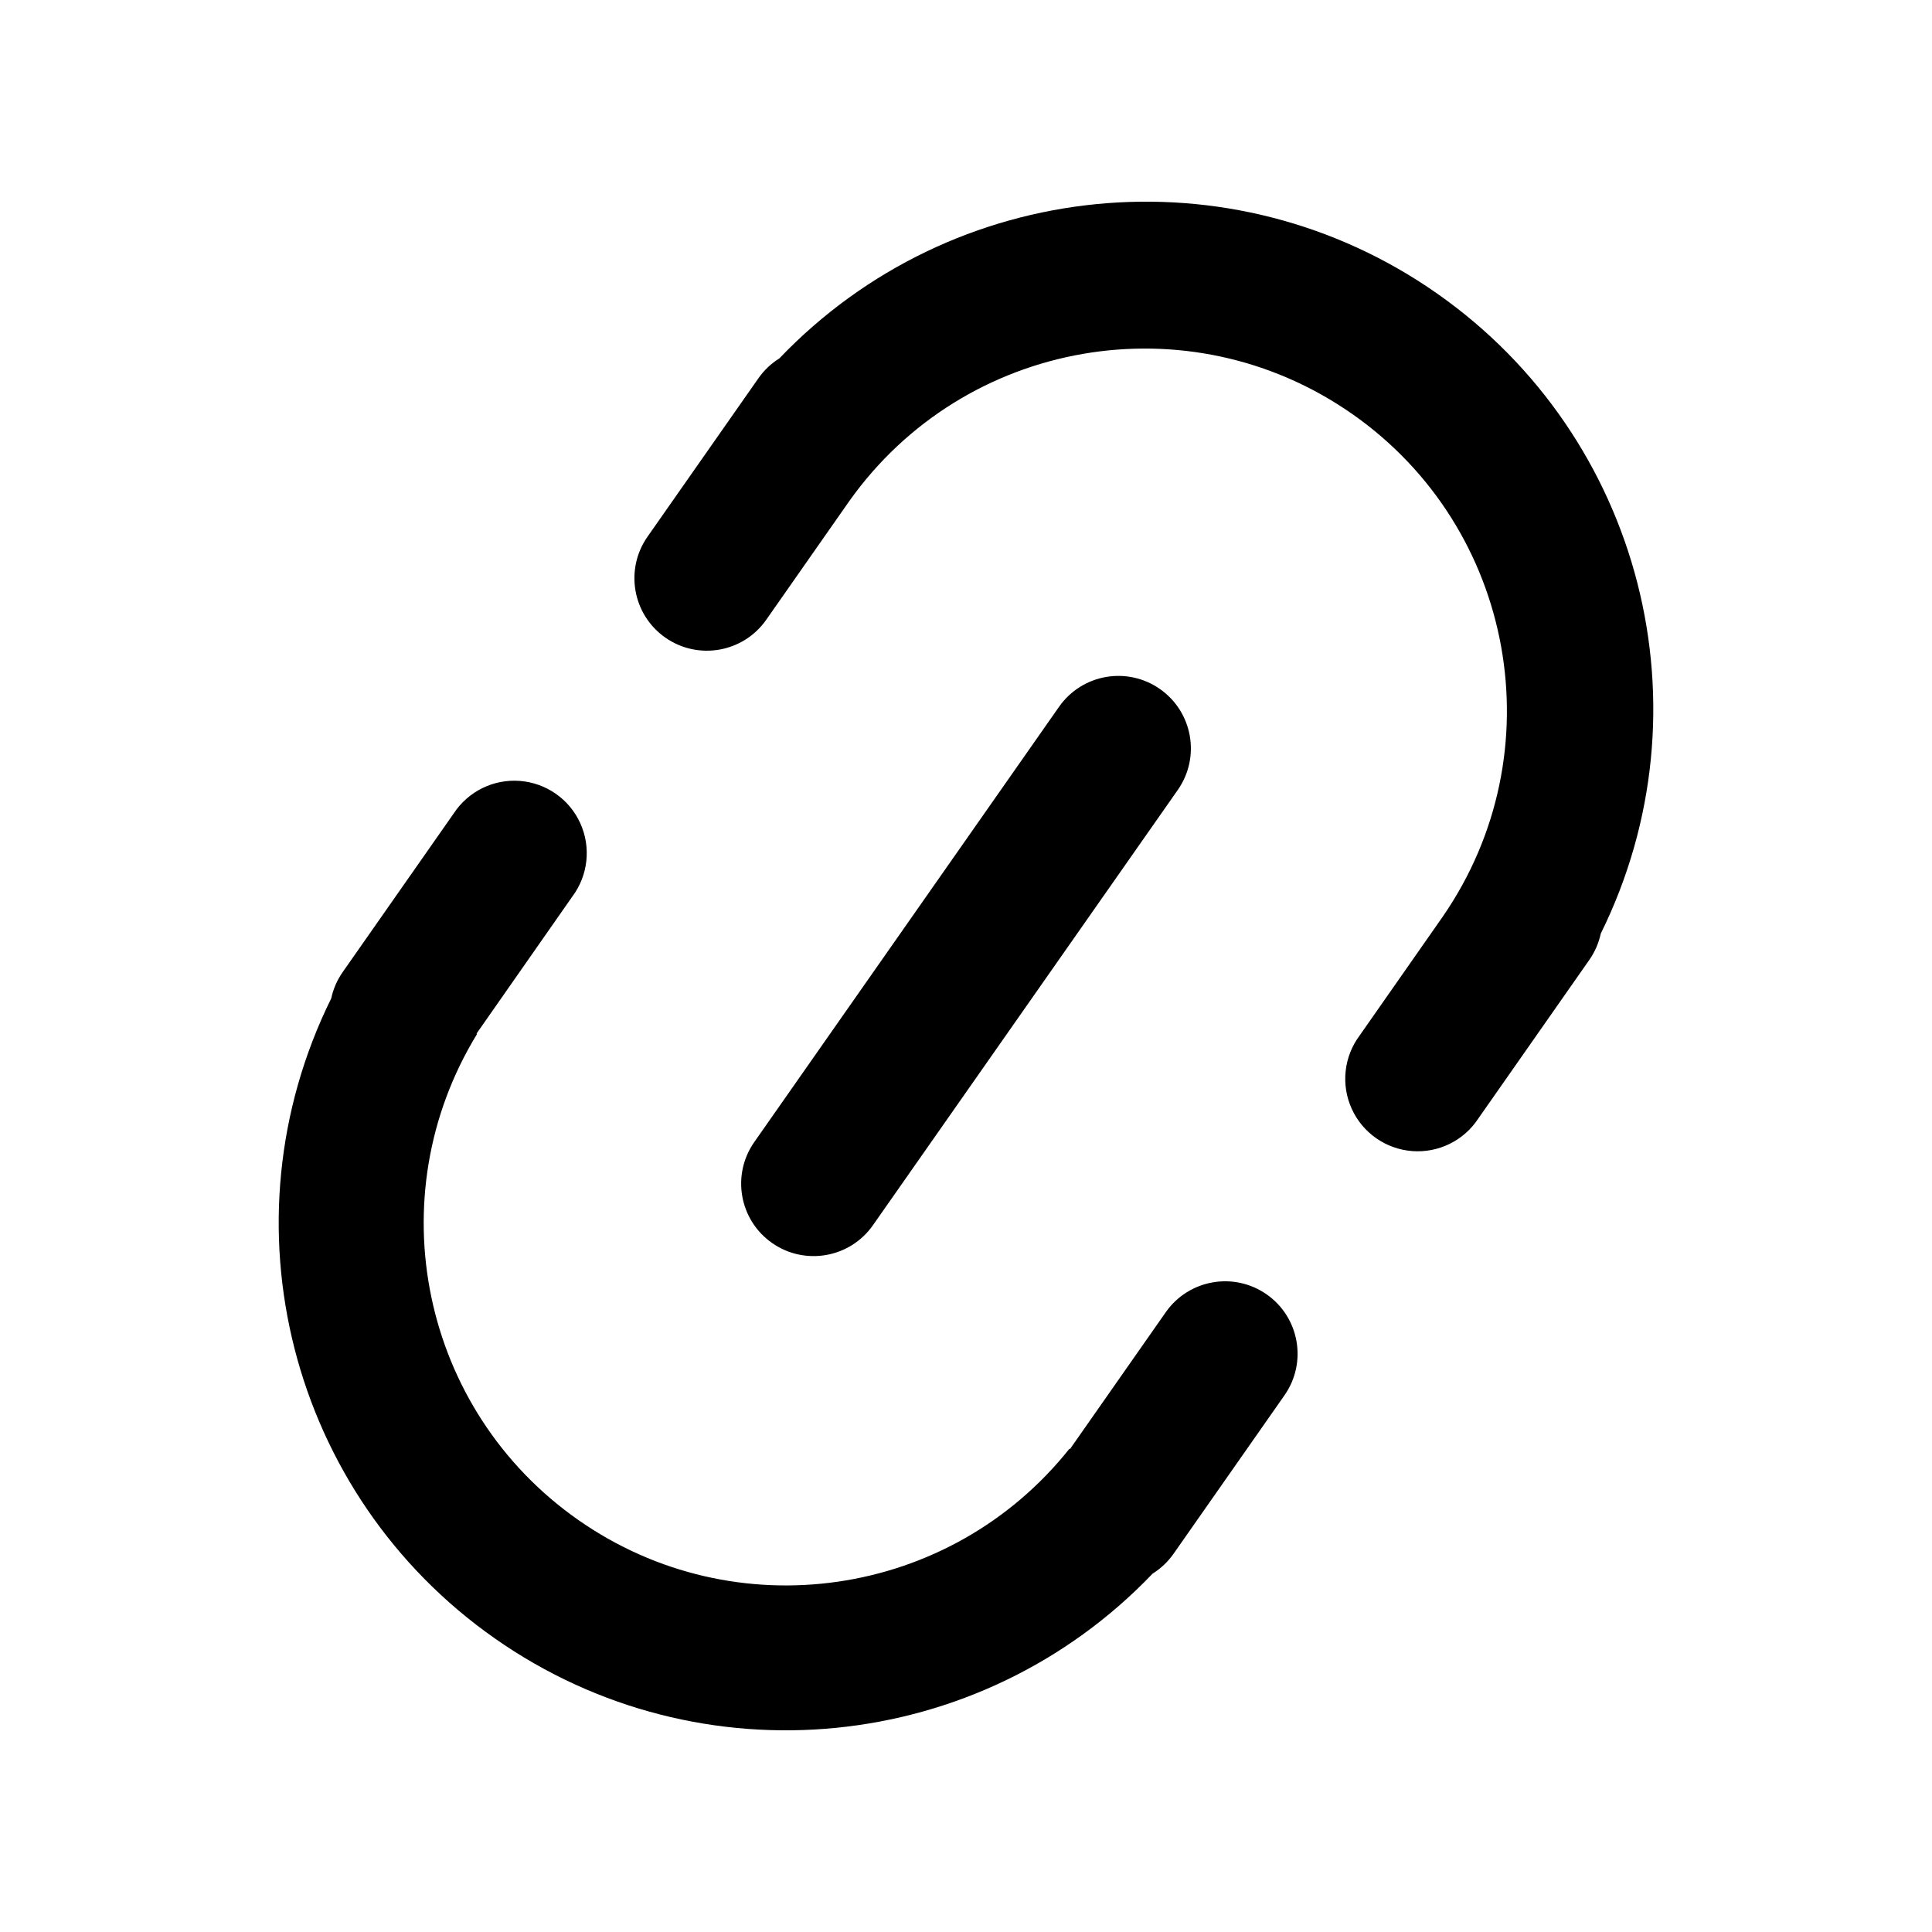
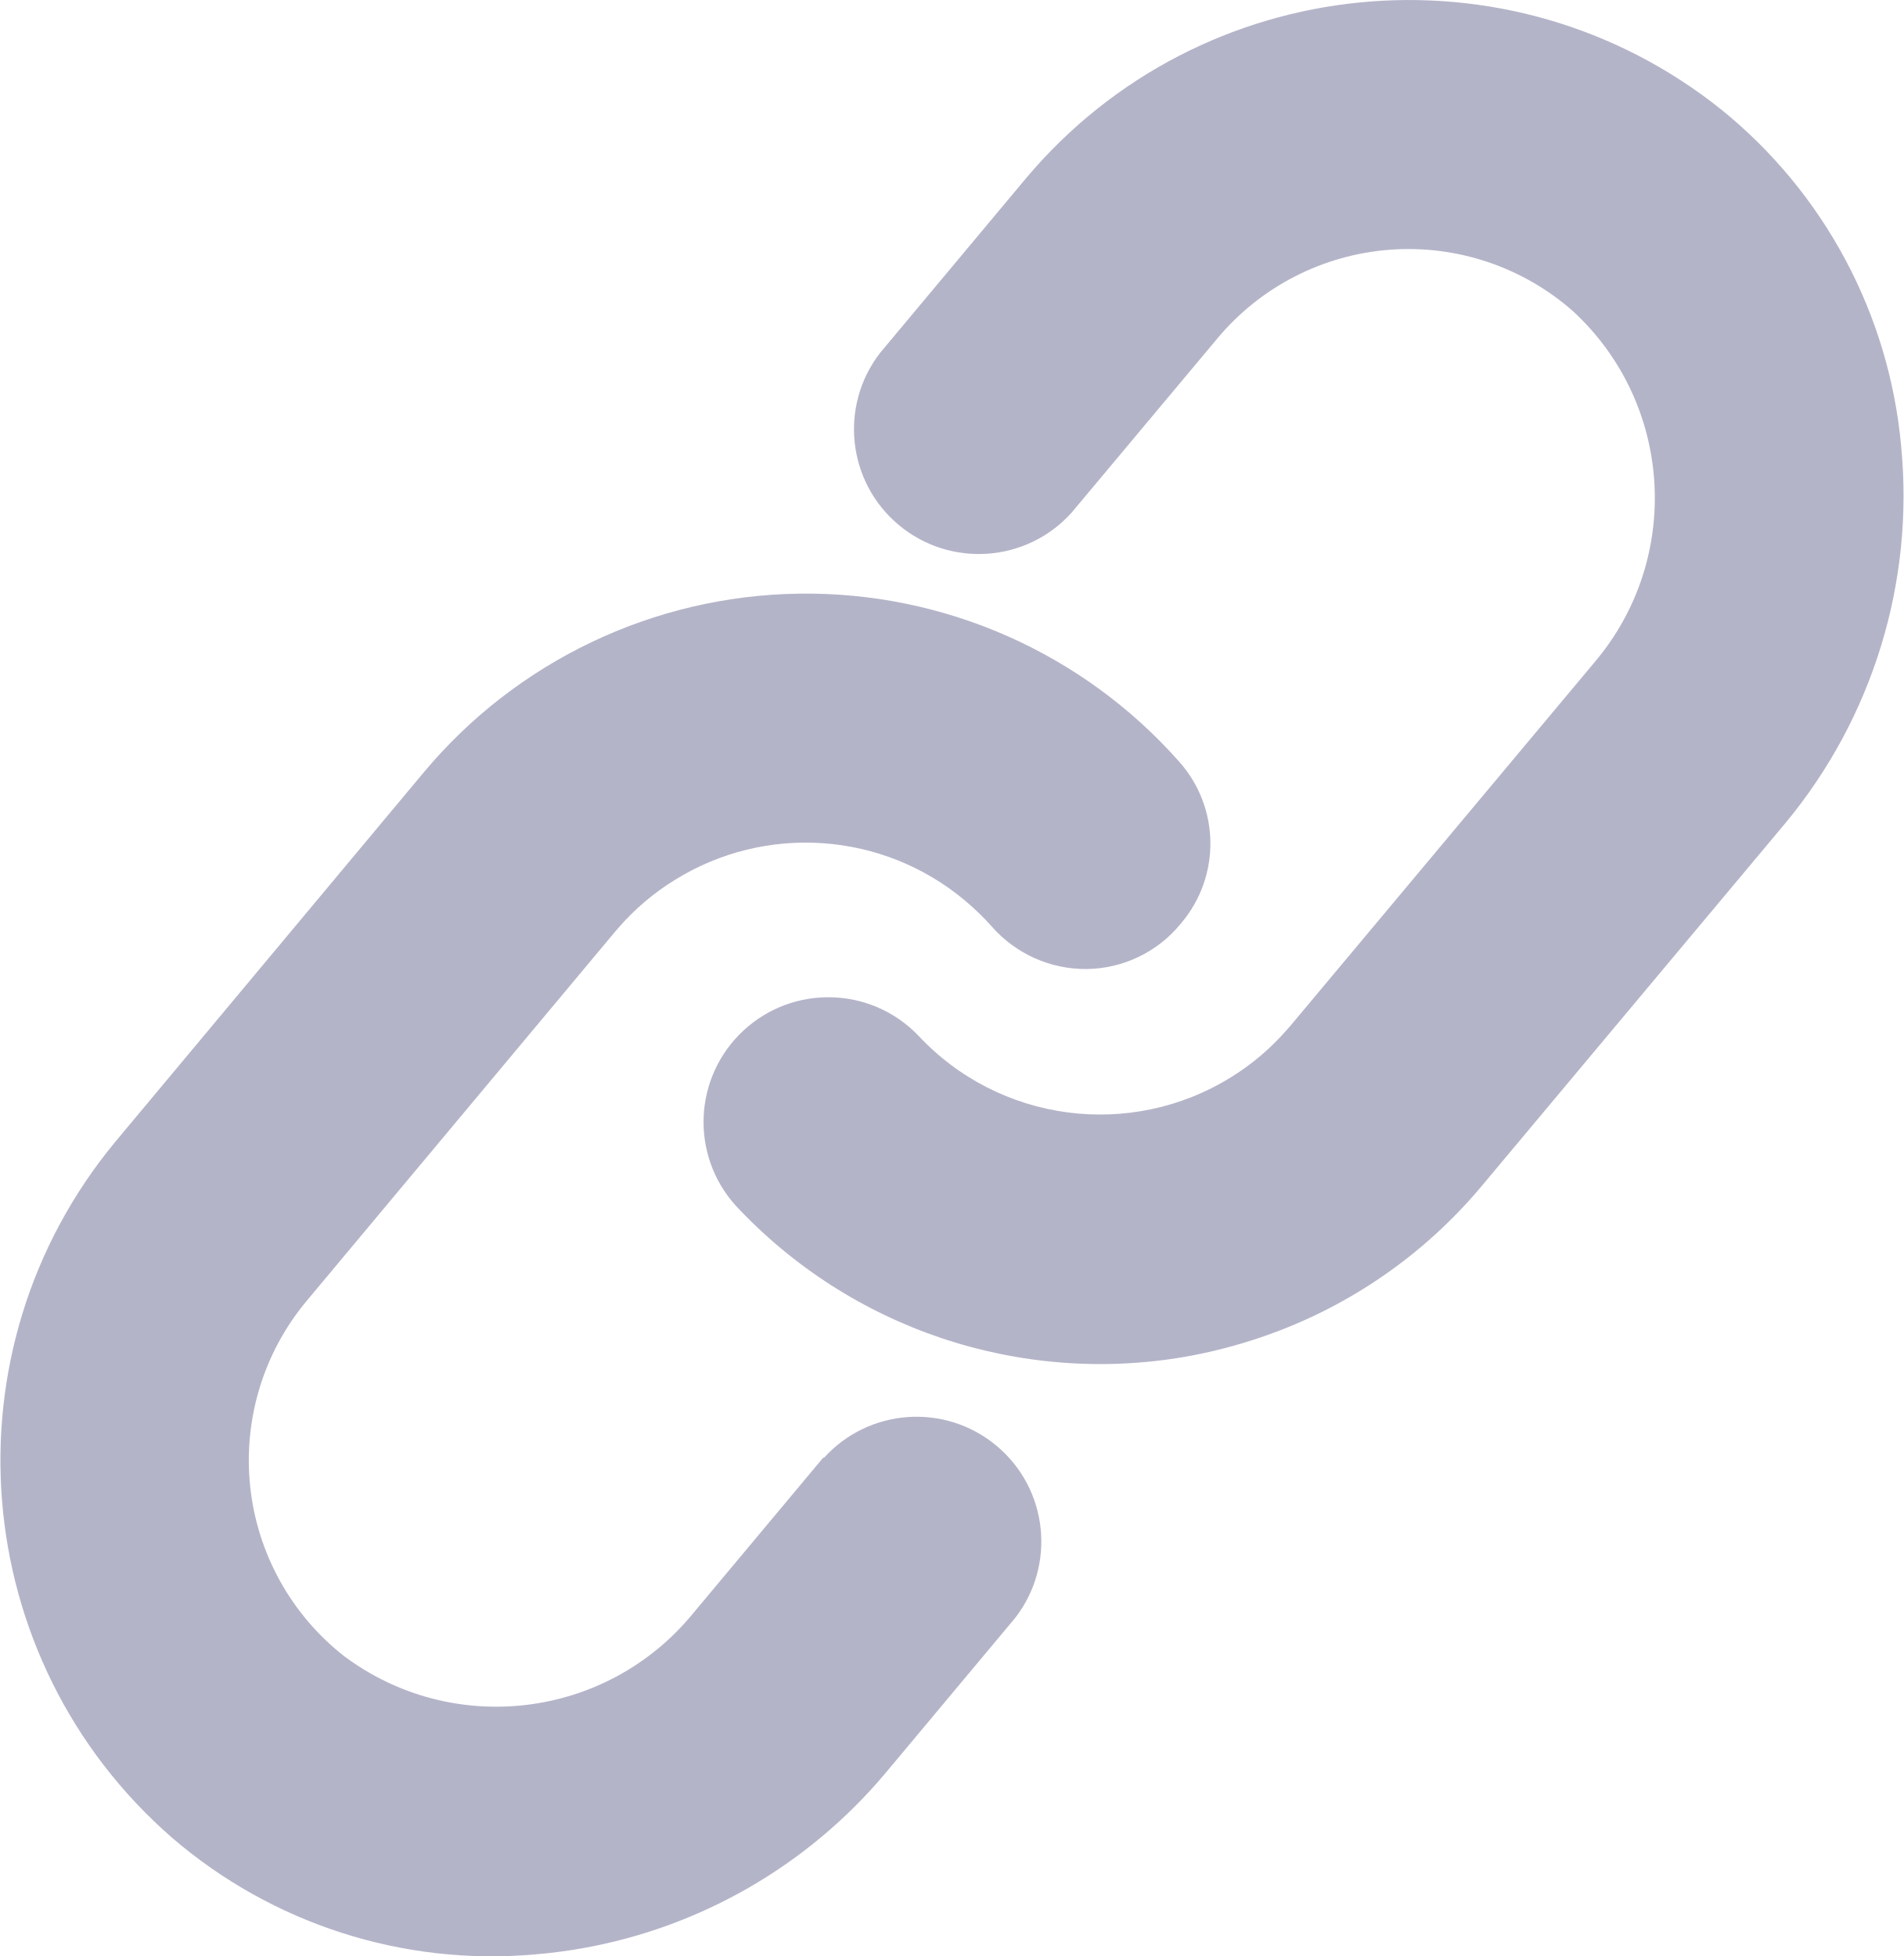
- <svg xmlns="http://www.w3.org/2000/svg" viewBox="0 0 20 20">
-   <path d="M11.077 15l.991-1.416a.75.75 0 1 1 1.229.86l-1.148 1.64a.748.748 0 0 1-.217.206 5.251 5.251 0 0 1-8.503-5.955.741.741 0 0 1 .12-.274l1.147-1.639a.75.75 0 1 1 1.228.86L4.933 10.7l.006.003a3.75 3.75 0 0 0 6.132 4.294l.006.004zm5.494-5.335a.748.748 0 0 1-.12.274l-1.147 1.639a.75.75 0 1 1-1.228-.86l.86-1.23a3.75 3.75 0 0 0-6.144-4.301l-.86 1.229a.75.75 0 0 1-1.229-.86l1.148-1.64a.748.748 0 0 1 .217-.206 5.251 5.251 0 0 1 8.503 5.955zm-4.563-2.532a.75.75 0 0 1 .184 1.045l-3.155 4.505a.75.75 0 1 1-1.229-.86l3.155-4.506a.75.75 0 0 1 1.045-.184z" />
+ <svg xmlns="http://www.w3.org/2000/svg" id="Camada_2" data-name="Camada 2" width="17.907" height="18.405" viewBox="0 0 17.907 18.405">
+   <g id="Your_Icon" data-name="Your Icon">
+     <path id="Path_17156" data-name="Path 17156" d="M42.692,1.032h0a4.706,4.706,0,0,0-6.538.643L34.778,3.322a1.174,1.174,0,0,0,1.8,1.505L37.956,3.18A2.341,2.341,0,0,1,41.3,2.932a2.391,2.391,0,0,1,.2,3.3L38.637,9.655l-.026.029a2.291,2.291,0,0,1-.531.453,2.338,2.338,0,0,1-2.943-.393,1.174,1.174,0,0,0-1.718,1.6,4.689,4.689,0,0,0,4.227,1.424,4.8,4.8,0,0,0,.707-.181,4.66,4.66,0,0,0,2.09-1.432L43.3,7.74A4.824,4.824,0,0,0,44.384,4.2,4.608,4.608,0,0,0,42.692,1.032Z" transform="translate(-26.499 -0.001)" fill="#b4b4c9" />
+     <path id="Path_17157" data-name="Path 17157" d="M7.745,36.114l-1.23,1.472a2.391,2.391,0,0,1-3.281.394,2.341,2.341,0,0,1-.351-3.338l2.91-3.484.021-.024a2.289,2.289,0,0,1,.531-.453,2.332,2.332,0,0,1,2.732.191,2.36,2.36,0,0,1,.253.245,1.173,1.173,0,0,0,.894.4A1.159,1.159,0,0,0,11.1,31.1l.014-.017a1.158,1.158,0,0,0-.02-1.516,4.686,4.686,0,0,0-7.108.1l-2.9,3.474a4.706,4.706,0,0,0,.53,6.548,4.608,4.608,0,0,0,3.416,1.1q.22-.018.436-.056a4.823,4.823,0,0,0,2.857-1.644l1.226-1.467a1.174,1.174,0,0,0-1.8-1.505Z" transform="translate(0 -22.399)" fill="#b4b4c9" />
+   </g>
</svg>
